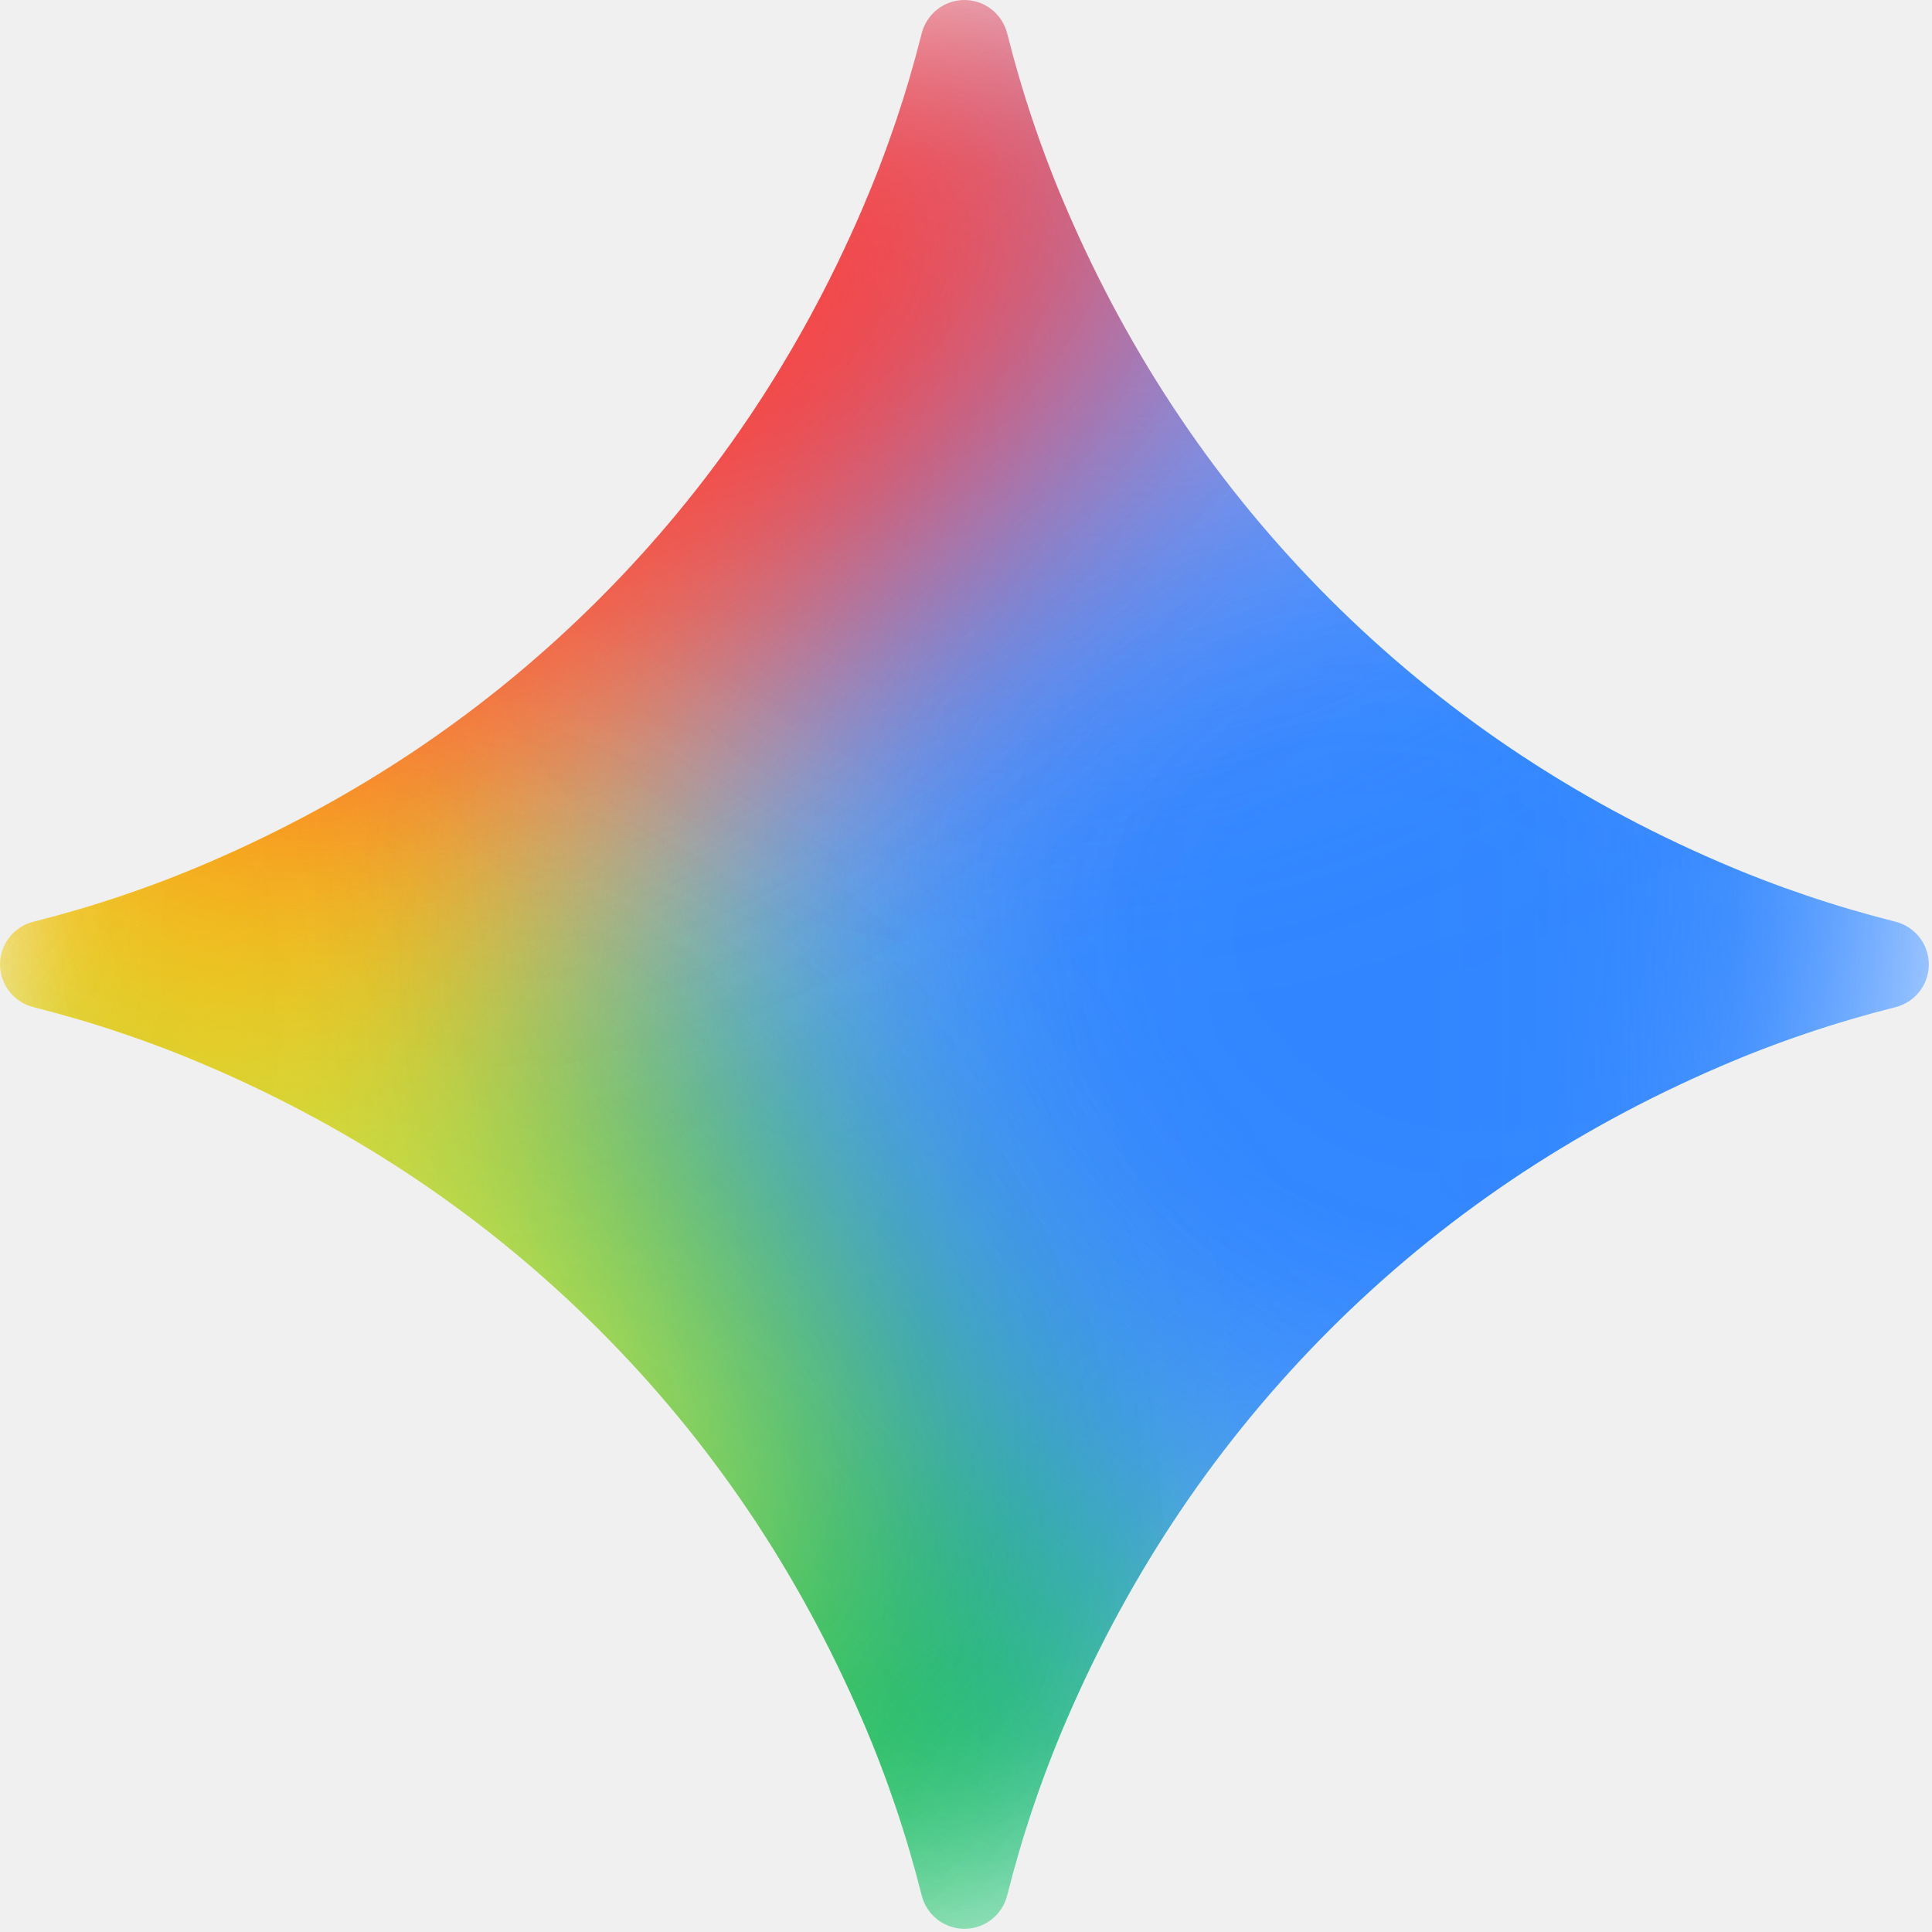
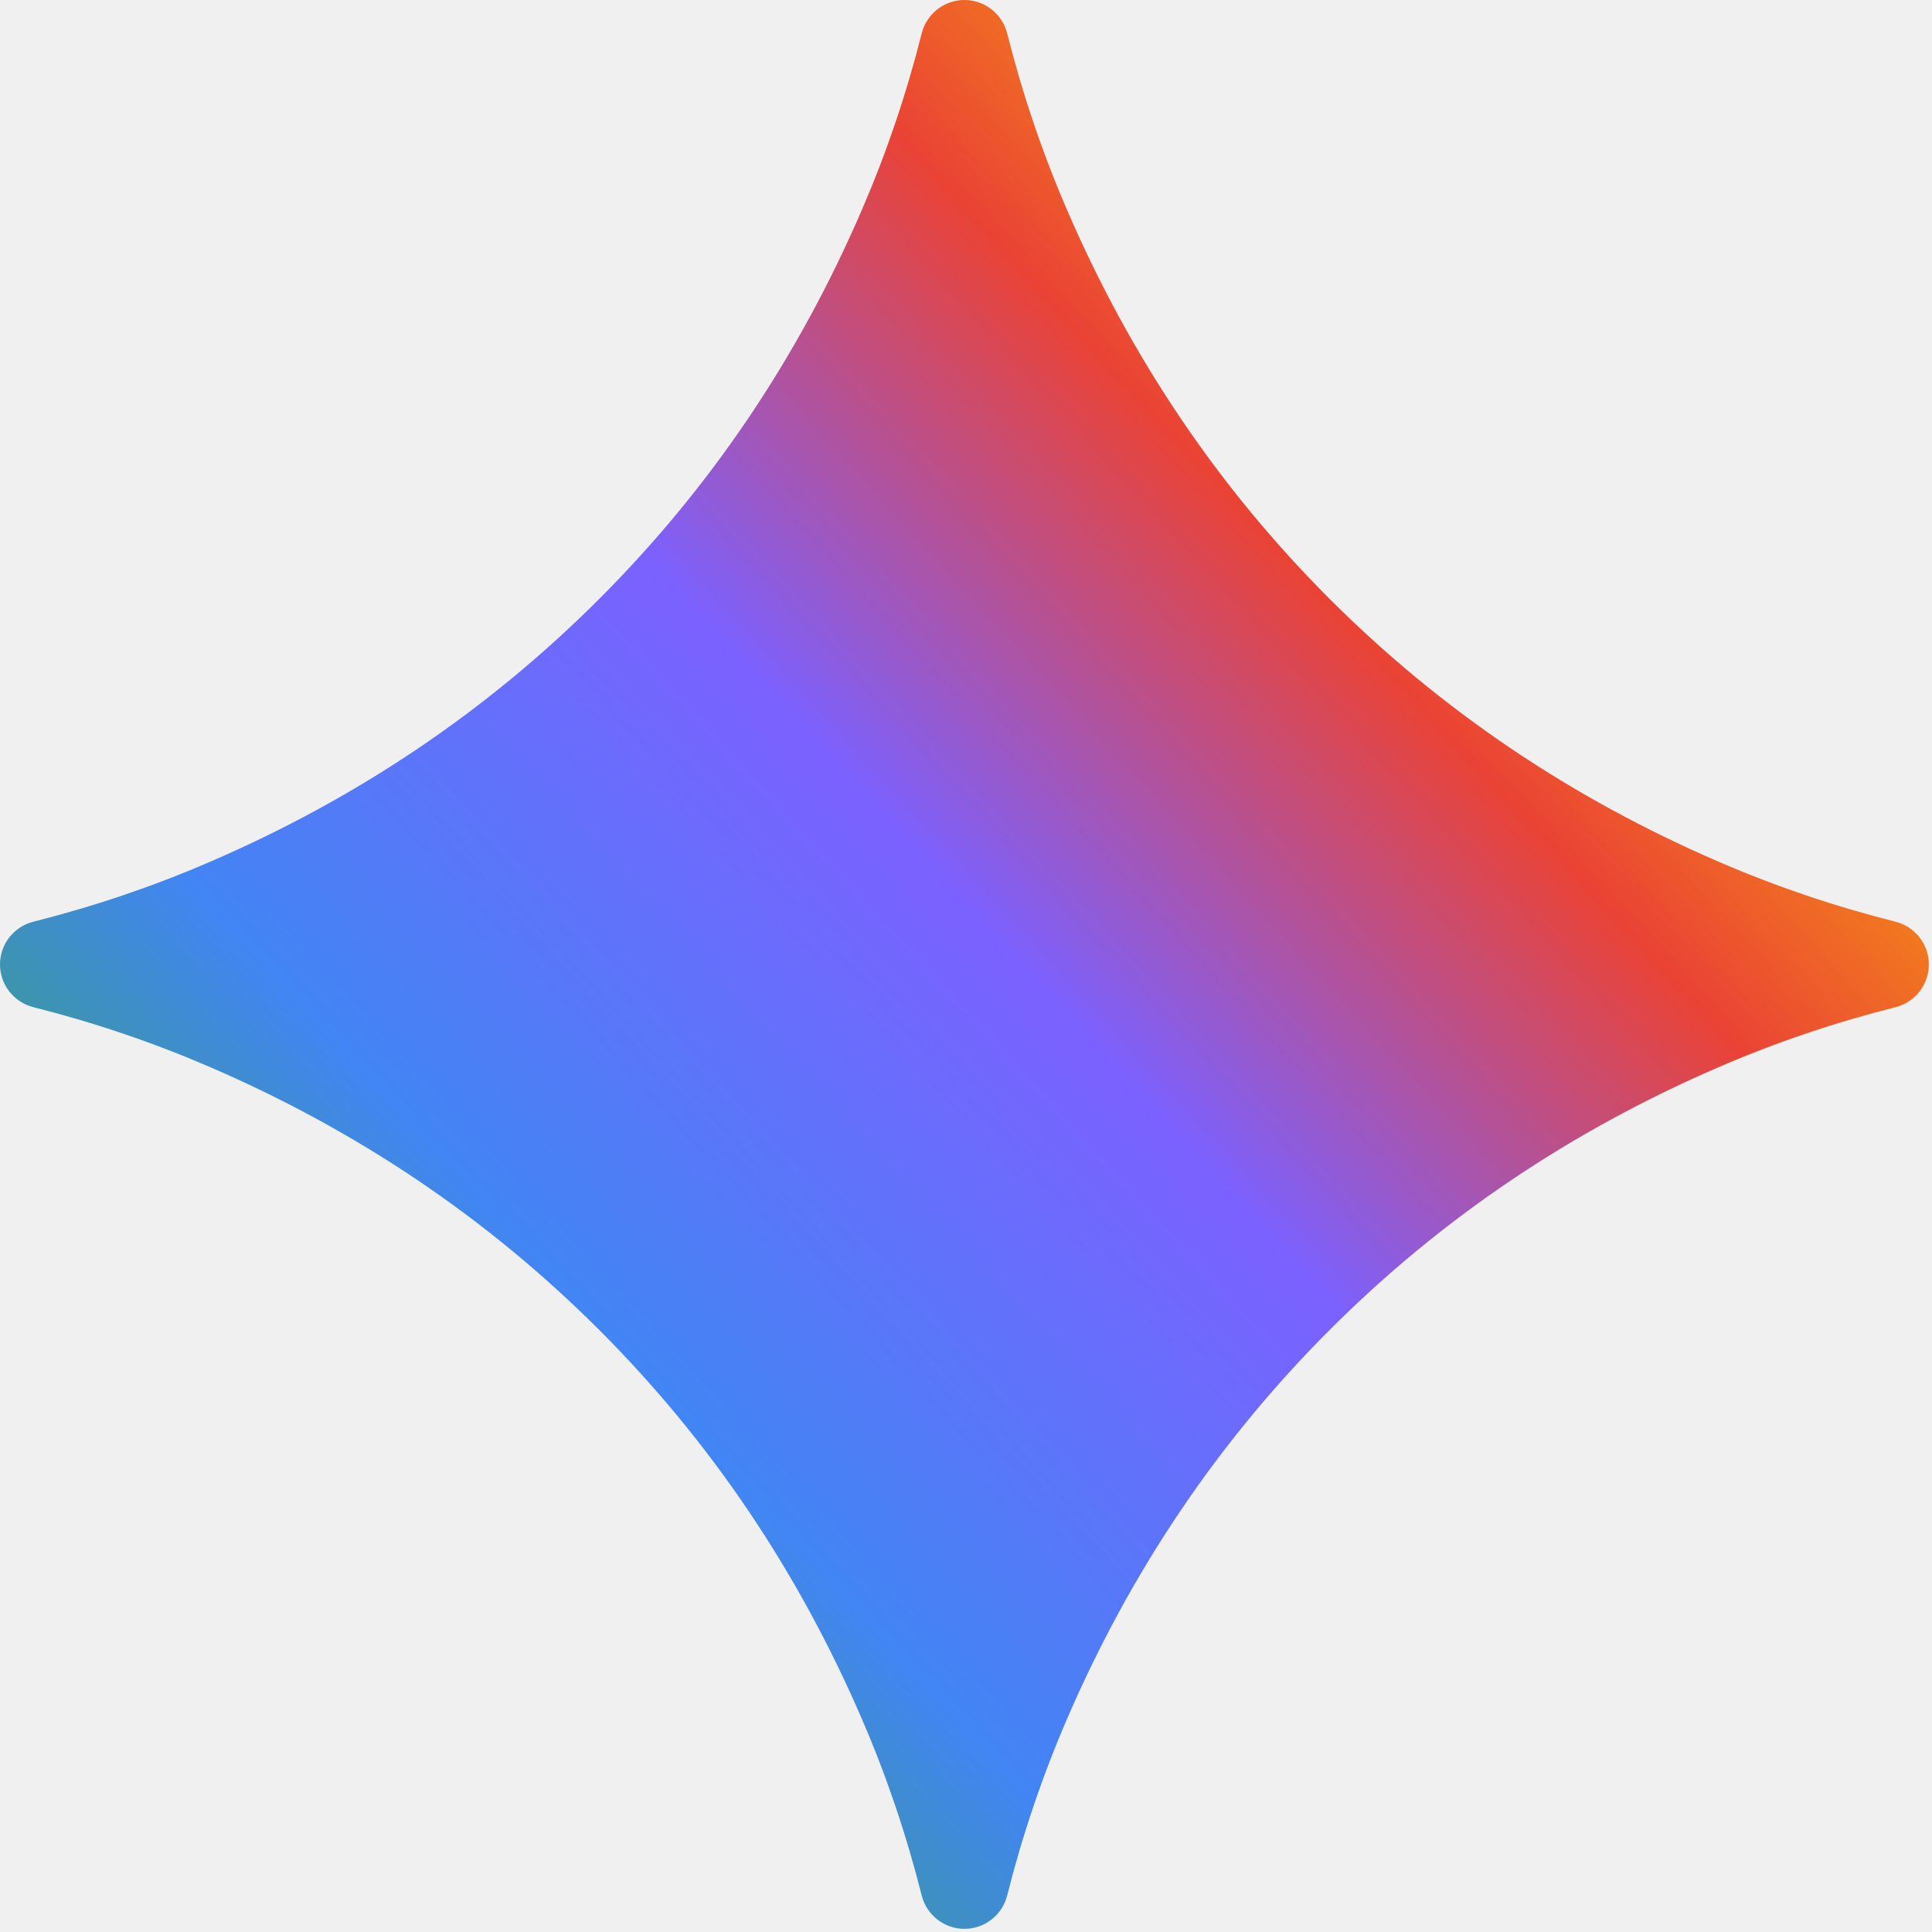
<svg xmlns="http://www.w3.org/2000/svg" width="65" height="65" viewBox="0 0 65 65" fill="none">
-   <path d="M57.865 29.011C52.865 26.859 48.49 23.906 44.739 20.157C40.99 16.407 38.037 12.031 35.885 7.031C35.059 5.115 34.395 3.146 33.886 1.126C33.72 0.466 33.128 0.001 32.447 0.001C31.767 0.001 31.175 0.466 31.009 1.126C30.5 3.146 29.836 5.113 29.01 7.031C26.858 12.031 23.905 16.407 20.156 20.157C16.406 23.906 12.03 26.859 7.03 29.011C5.114 29.837 3.144 30.501 1.125 31.01C0.465 31.176 0 31.768 0 32.449C0 33.129 0.465 33.721 1.125 33.887C3.144 34.396 5.112 35.06 7.03 35.886C12.03 38.038 16.404 40.991 20.156 44.74C23.907 48.49 26.858 52.866 29.01 57.866C29.836 59.782 30.5 61.752 31.009 63.771C31.175 64.431 31.767 64.896 32.447 64.896C33.128 64.896 33.72 64.431 33.886 63.771C34.395 61.752 35.059 59.784 35.885 57.866C38.037 52.866 40.99 48.492 44.739 44.74C48.489 40.991 52.865 38.038 57.865 35.886C59.781 35.06 61.751 34.396 63.77 33.887C64.43 33.721 64.895 33.129 64.895 32.449C64.895 31.768 64.43 31.176 63.77 31.01C61.751 30.501 59.783 29.837 57.865 29.011Z" fill="white" />
-   <mask id="gemini-mark-mask" style="mask-type:alpha" maskUnits="userSpaceOnUse" x="0" y="0" width="65" height="65">
-     <path d="M32.447 0C33.128 0 33.72 0.465 33.886 1.125C34.395 3.144 35.059 5.114 35.885 7.03C38.037 12.03 40.99 16.406 44.739 20.155C48.49 23.904 52.865 26.858 57.864 29.01C59.782 29.836 61.75 30.5 63.77 31.009C64.43 31.175 64.894 31.767 64.894 32.447C64.894 33.128 64.43 33.72 63.77 33.886C61.75 34.395 59.78 35.059 57.864 35.885C52.865 38.037 48.489 40.99 44.739 44.739C40.99 48.49 38.037 52.865 35.885 57.864C35.059 59.782 34.395 61.75 33.886 63.77C33.72 64.43 33.128 64.894 32.447 64.894C31.767 64.894 31.175 64.43 31.009 63.77C30.5 61.75 29.836 59.78 29.01 57.864C26.858 52.865 23.906 48.489 20.155 44.739C16.404 40.99 12.03 38.037 7.03 35.885C5.112 35.059 3.144 34.395 1.125 33.886C0.465 33.72 0 33.128 0 32.447C8.67651e-05 31.767 0.465 31.175 1.125 31.009C3.144 30.5 5.114 29.836 7.03 29.01C12.03 26.858 16.406 23.905 20.155 20.155C23.905 16.406 26.858 12.03 29.01 7.03C29.836 5.112 30.5 3.144 31.009 1.125C31.175 0.465 31.767 8.67651e-05 32.447 0Z" fill="url(#gemini-mark-gradient)" />
-   </mask>
-   <g mask="url(#gemini-mark-mask)">
-     <g filter="url(#gemini-blur-0)">
-       <ellipse cx="14.407" cy="16.95" rx="14.407" ry="16.95" transform="matrix(0.942341 0.334654 -0.334652 0.942342 -8.09058 13.9664)" fill="#FFE432" />
-     </g>
-     <g filter="url(#gemini-blur-1)">
-       <ellipse cx="27.433" cy="2.587" rx="18.652" ry="19.062" fill="#FC413D" />
-     </g>
-     <g filter="url(#gemini-blur-2)">
-       <ellipse cx="18.951" cy="57.386" rx="19.493" ry="25.253" transform="rotate(-2.79865 18.9512 57.3856)" fill="#00B95C" />
-     </g>
-     <g filter="url(#gemini-blur-3)">
-       <ellipse cx="20.02" cy="56.211" rx="19.107" ry="21.035" transform="rotate(-31.3178 20.0204 56.2114)" fill="#00B95C" />
-     </g>
-     <g filter="url(#gemini-blur-4)">
-       <ellipse cx="67.391" cy="25.327" rx="18.346" ry="17.667" fill="#3186FF" />
-     </g>
-     <g filter="url(#gemini-blur-5)">
-       <ellipse cx="21.222" cy="22.384" rx="21.222" ry="22.384" transform="matrix(0.795985 0.605316 -0.605314 0.795987 -2.85815 -7.53723)" fill="#FBBC04" />
-     </g>
-     <g filter="url(#gemini-blur-6)">
-       <ellipse cx="24.469" cy="22.604" rx="24.469" ry="22.604" transform="matrix(0.824033 0.566542 -0.566539 0.824035 40.1882 0.315002)" fill="#3186FF" />
-     </g>
-     <g filter="url(#gemini-blur-7)">
-       <path d="M54.984 -2.336C57.817 1.516 54.176 9.005 46.853 14.391C39.529 19.778 31.296 21.022 28.463 17.17C25.63 13.318 29.27 5.829 36.593 0.443C43.917 -4.944 52.151 -6.188 54.984 -2.336Z" fill="#749BFF" />
-     </g>
-     <g filter="url(#gemini-blur-8)">
-       <ellipse cx="19.902" cy="3.356" rx="27.971" ry="17.388" transform="rotate(-42.848 19.9023 3.35597)" fill="#FC413D" />
-     </g>
-     <g filter="url(#gemini-blur-9)">
-       <ellipse cx="13.583" cy="46.75" rx="14.989" ry="8.717" transform="rotate(35.592 13.5831 46.7501)" fill="#FFEE48" />
-     </g>
-   </g>
+   <path d="M32.447 0C33.128 0 33.72 0.465 33.886 1.125C34.395 3.144 35.059 5.114 35.885 7.03C38.037 12.03 40.99 16.406 44.739 20.155C48.49 23.904 52.865 26.858 57.864 29.01C59.782 29.836 61.75 30.5 63.77 31.009C64.43 31.175 64.894 31.767 64.894 32.447C64.894 33.128 64.43 33.72 63.77 33.886C61.75 34.395 59.78 35.059 57.864 35.885C52.865 38.037 48.489 40.99 44.739 44.739C40.99 48.49 38.037 52.865 35.885 57.864C35.059 59.782 34.395 61.75 33.886 63.77C33.72 64.43 33.128 64.894 32.447 64.894C31.767 64.894 31.175 64.43 31.009 63.77C30.5 61.75 29.836 59.78 29.01 57.864C26.858 52.865 23.906 48.489 20.155 44.739C16.404 40.99 12.03 38.037 7.03 35.885C5.112 35.059 3.144 34.395 1.125 33.886C0.465 33.72 0 33.128 0 32.447C8.67651e-05 31.767 0.465 31.175 1.125 31.009C3.144 30.5 5.114 29.836 7.03 29.01C12.03 26.858 16.406 23.905 20.155 20.155C23.905 16.406 26.858 12.03 29.01 7.03C29.836 5.112 30.5 3.144 31.009 1.125C31.175 0.465 31.767 8.67651e-05 32.447 0Z" fill="url(#gemini-mark-gradient)" />
  <defs>
-     <filter id="gemini-blur-0" x="-19.824" y="13.152" width="39.274" height="43.217" filterUnits="userSpaceOnUse" color-interpolation-filters="sRGB">
-       <feFlood flood-opacity="0" result="BackgroundImageFix" />
-       <feBlend mode="normal" in="SourceGraphic" in2="BackgroundImageFix" result="shape" />
-       <feGaussianBlur stdDeviation="2.46" result="effect1_foregroundBlur" />
-     </filter>
-     <filter id="gemini-blur-1" x="-15.001" y="-40.257" width="84.868" height="85.688" filterUnits="userSpaceOnUse" color-interpolation-filters="sRGB">
-       <feFlood flood-opacity="0" result="BackgroundImageFix" />
-       <feBlend mode="normal" in="SourceGraphic" in2="BackgroundImageFix" result="shape" />
-       <feGaussianBlur stdDeviation="11.891" result="effect1_foregroundBlur" />
-     </filter>
-     <filter id="gemini-blur-2" x="-20.776" y="11.927" width="79.454" height="90.917" filterUnits="userSpaceOnUse" color-interpolation-filters="sRGB">
-       <feFlood flood-opacity="0" result="BackgroundImageFix" />
-       <feBlend mode="normal" in="SourceGraphic" in2="BackgroundImageFix" result="shape" />
-       <feGaussianBlur stdDeviation="10.109" result="effect1_foregroundBlur" />
-     </filter>
-     <filter id="gemini-blur-3" x="-19.845" y="15.459" width="79.731" height="81.505" filterUnits="userSpaceOnUse" color-interpolation-filters="sRGB">
-       <feFlood flood-opacity="0" result="BackgroundImageFix" />
-       <feBlend mode="normal" in="SourceGraphic" in2="BackgroundImageFix" result="shape" />
-       <feGaussianBlur stdDeviation="10.109" result="effect1_foregroundBlur" />
-     </filter>
-     <filter id="gemini-blur-4" x="29.832" y="-11.552" width="75.117" height="73.758" filterUnits="userSpaceOnUse" color-interpolation-filters="sRGB">
-       <feFlood flood-opacity="0" result="BackgroundImageFix" />
-       <feBlend mode="normal" in="SourceGraphic" in2="BackgroundImageFix" result="shape" />
-       <feGaussianBlur stdDeviation="9.606" result="effect1_foregroundBlur" />
-     </filter>
-     <filter id="gemini-blur-5" x="-38.583" y="-16.253" width="78.135" height="78.758" filterUnits="userSpaceOnUse" color-interpolation-filters="sRGB">
-       <feFlood flood-opacity="0" result="BackgroundImageFix" />
-       <feBlend mode="normal" in="SourceGraphic" in2="BackgroundImageFix" result="shape" />
-       <feGaussianBlur stdDeviation="8.706" result="effect1_foregroundBlur" />
-     </filter>
-     <filter id="gemini-blur-6" x="8.107" y="-5.966" width="78.877" height="77.539" filterUnits="userSpaceOnUse" color-interpolation-filters="sRGB">
-       <feFlood flood-opacity="0" result="BackgroundImageFix" />
-       <feBlend mode="normal" in="SourceGraphic" in2="BackgroundImageFix" result="shape" />
-       <feGaussianBlur stdDeviation="7.775" result="effect1_foregroundBlur" />
-     </filter>
-     <filter id="gemini-blur-7" x="13.587" y="-18.488" width="56.272" height="51.81" filterUnits="userSpaceOnUse" color-interpolation-filters="sRGB">
-       <feFlood flood-opacity="0" result="BackgroundImageFix" />
-       <feBlend mode="normal" in="SourceGraphic" in2="BackgroundImageFix" result="shape" />
-       <feGaussianBlur stdDeviation="6.957" result="effect1_foregroundBlur" />
-     </filter>
-     <filter id="gemini-blur-8" x="-15.526" y="-31.297" width="70.856" height="69.306" filterUnits="userSpaceOnUse" color-interpolation-filters="sRGB">
-       <feFlood flood-opacity="0" result="BackgroundImageFix" />
-       <feBlend mode="normal" in="SourceGraphic" in2="BackgroundImageFix" result="shape" />
-       <feGaussianBlur stdDeviation="5.876" result="effect1_foregroundBlur" />
-     </filter>
-     <filter id="gemini-blur-9" x="-14.168" y="20.964" width="55.502" height="51.571" filterUnits="userSpaceOnUse" color-interpolation-filters="sRGB">
-       <feFlood flood-opacity="0" result="BackgroundImageFix" />
-       <feBlend mode="normal" in="SourceGraphic" in2="BackgroundImageFix" result="shape" />
-       <feGaussianBlur stdDeviation="7.273" result="effect1_foregroundBlur" />
-     </filter>
-     <linearGradient id="gemini-mark-gradient" x1="18.447" y1="43.42" x2="52.153" y2="15.004" gradientUnits="userSpaceOnUse">
-       <stop stop-color="#4893FC" />
-       <stop offset="0.27" stop-color="#4893FC" />
-       <stop offset="0.777" stop-color="#969DFF" />
-       <stop offset="1" stop-color="#BD99FE" />
+     <linearGradient id="gemini-mark-gradient" x1="8" y1="55" x2="57" y2="10" gradientUnits="userSpaceOnUse">
+       <stop offset="0" stop-color="#34A853" />
+       <stop offset="0.24" stop-color="#4285F4" />
+       <stop offset="0.52" stop-color="#7B61FF" />
+       <stop offset="0.76" stop-color="#EA4335" />
+       <stop offset="1" stop-color="#FBBC04" />
    </linearGradient>
  </defs>
</svg>
